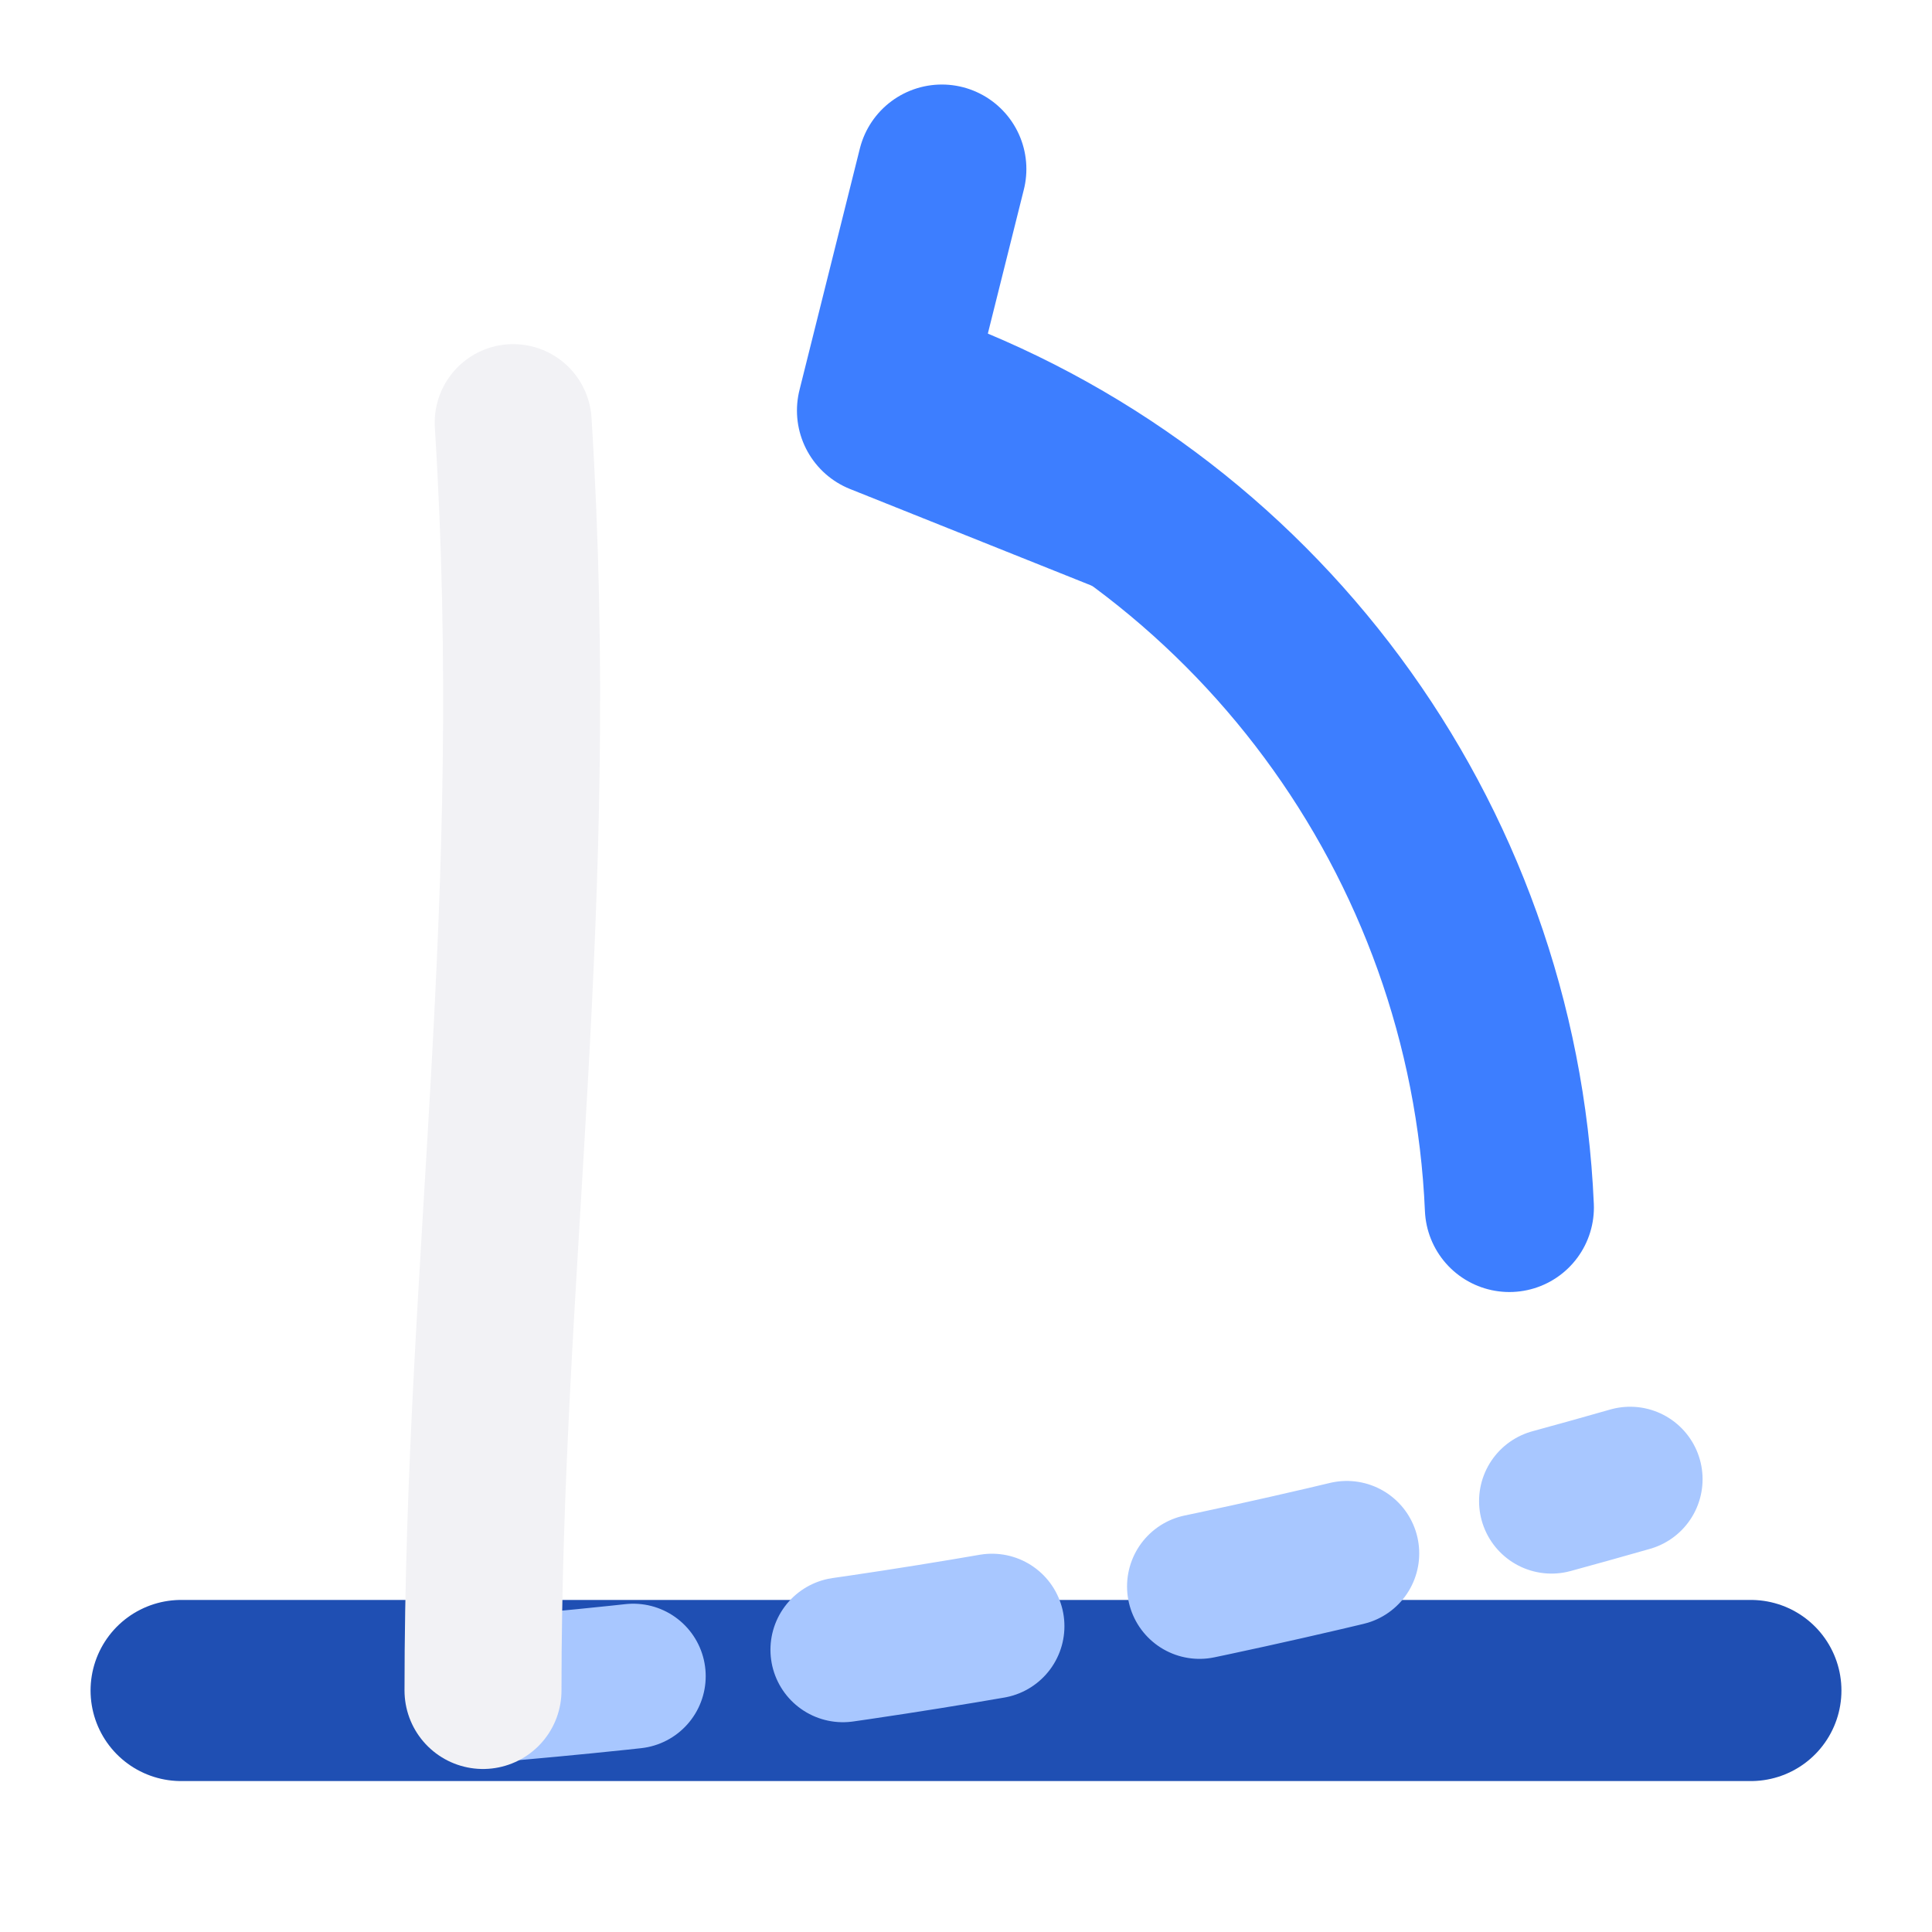
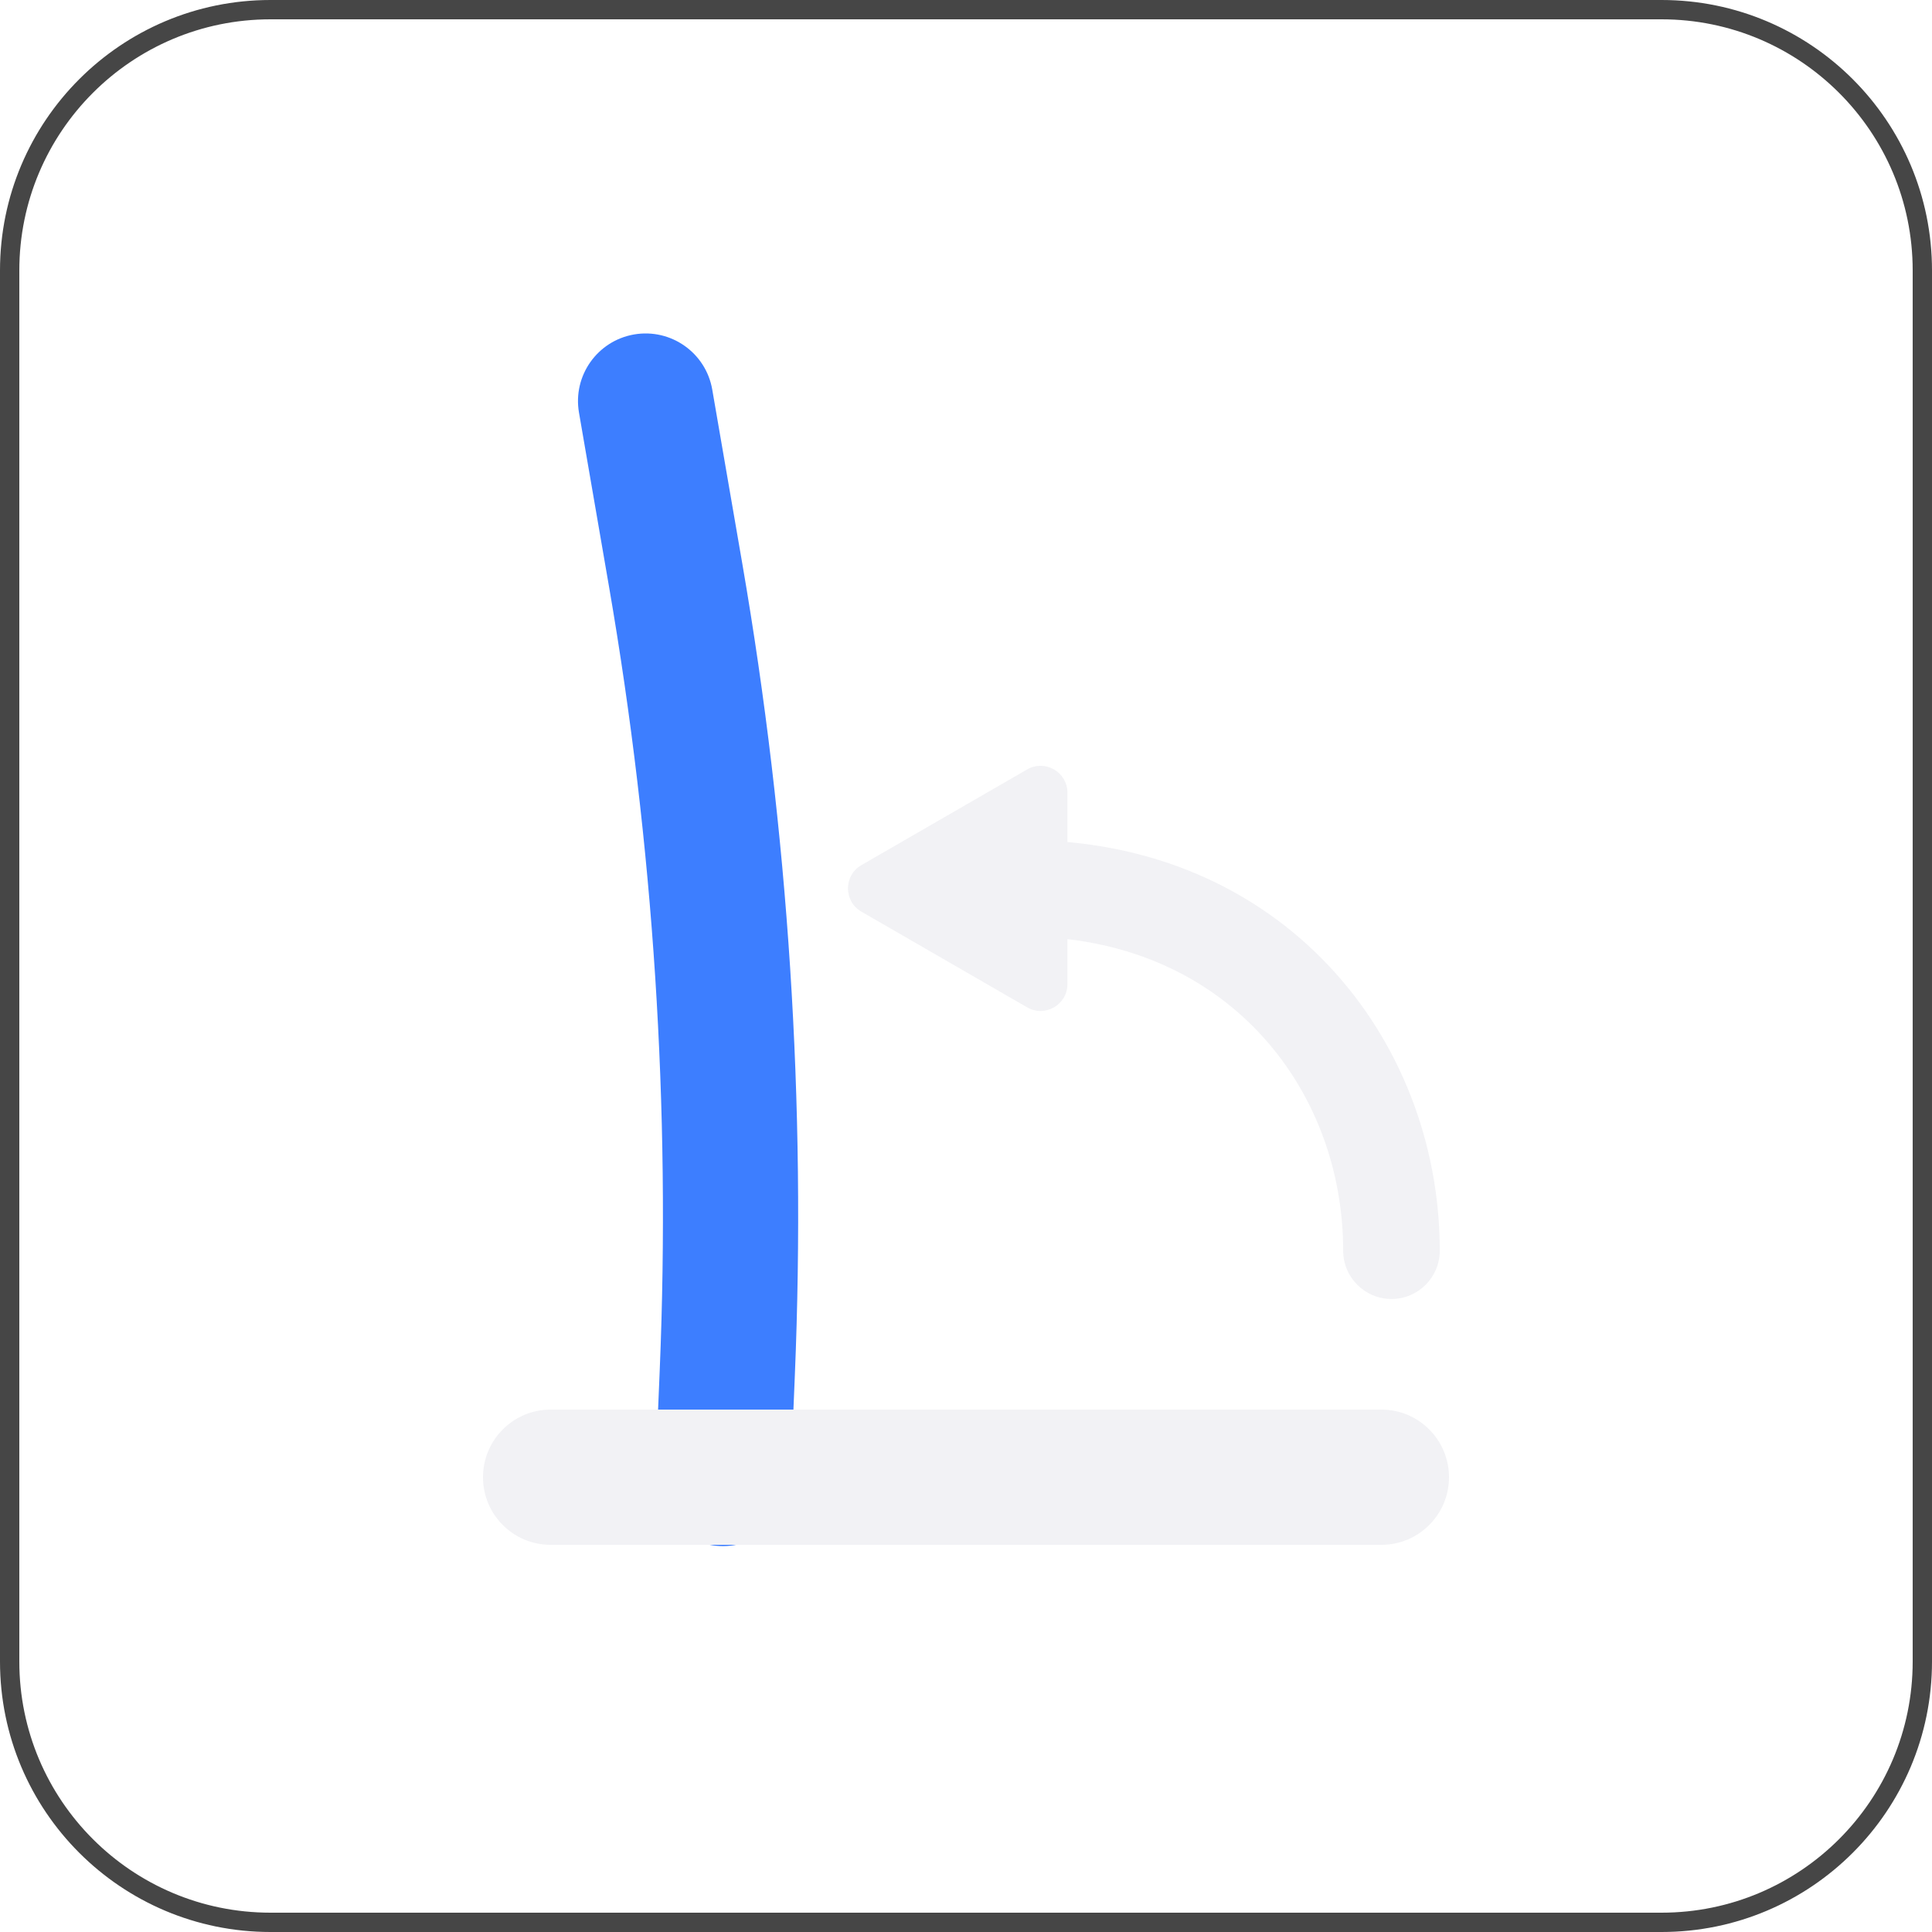
- <svg xmlns="http://www.w3.org/2000/svg" width="32" height="32" viewBox="0 0 32 32" fill="none" stroke-linecap="round" stroke-linejoin="round">
-   <path d="M3 28 H29" stroke="#1F4FB3" stroke-width="3" />
-   <path d="M8 28 C14 27.5 20 26.5 27 24.5" stroke="#A8C7FF" stroke-width="2.4" stroke-dasharray="2.5 3.5" />
-   <path d="M8 28 C8 21 9 15 8.5 7" stroke="#F2F2F5" stroke-width="2.6" />
-   <path d="M25 20 A15 15 0 0 0 15 6.5" stroke="#3D7EFF" stroke-width="2.8" />
-   <path d="M15.6 2.8 L14.6 6.8 L18.6 8.4" stroke="#3D7EFF" stroke-width="2.8" />
+ <svg xmlns="http://www.w3.org/2000/svg" width="100" height="100" viewBox="0 0 100 100" fill="none">
+   <rect x="0.5" y="0.5" width="99" height="99" rx="13.5" stroke="#464646" />
+   <path d="M38.421 29.171C40.815 43.041 41.727 57.127 41.141 71.19L40.914 76.673C40.833 78.604 39.203 80.105 37.271 80.024C35.34 79.944 33.839 78.313 33.92 76.382L34.148 70.899C34.713 57.332 33.832 43.742 31.522 30.361L29.968 21.356C29.639 19.451 30.916 17.64 32.821 17.311C34.726 16.983 36.537 18.26 36.866 20.165L38.421 29.171Z" fill="#3D7EFF" />
+   <path d="M71.5 72.961C73.433 72.961 75 74.528 75 76.461C75 78.394 73.433 79.961 71.5 79.961H28.5C26.567 79.961 25 78.394 25 76.461C25 74.528 26.567 72.961 28.5 72.961H71.5Z" fill="#F2F2F5" />
+   <path d="M69.522 64.735C69.522 56.189 63.303 48.483 53 48.483C51.619 48.483 50.5 47.364 50.5 45.983C50.5 44.602 51.619 43.483 53 43.483C66.319 43.483 74.522 53.689 74.522 64.735C74.522 66.116 73.403 67.235 72.022 67.235C70.642 67.235 69.522 66.115 69.522 64.735Z" fill="#F2F2F5" />
+   <path d="M55.25 50.936C55.25 52.006 54.092 52.675 53.164 52.14L44.586 47.187C43.659 46.652 43.659 45.314 44.586 44.779L53.164 39.826C54.092 39.291 55.25 39.96 55.25 41.03L55.25 50.936Z" fill="#F2F2F5" />
</svg>
